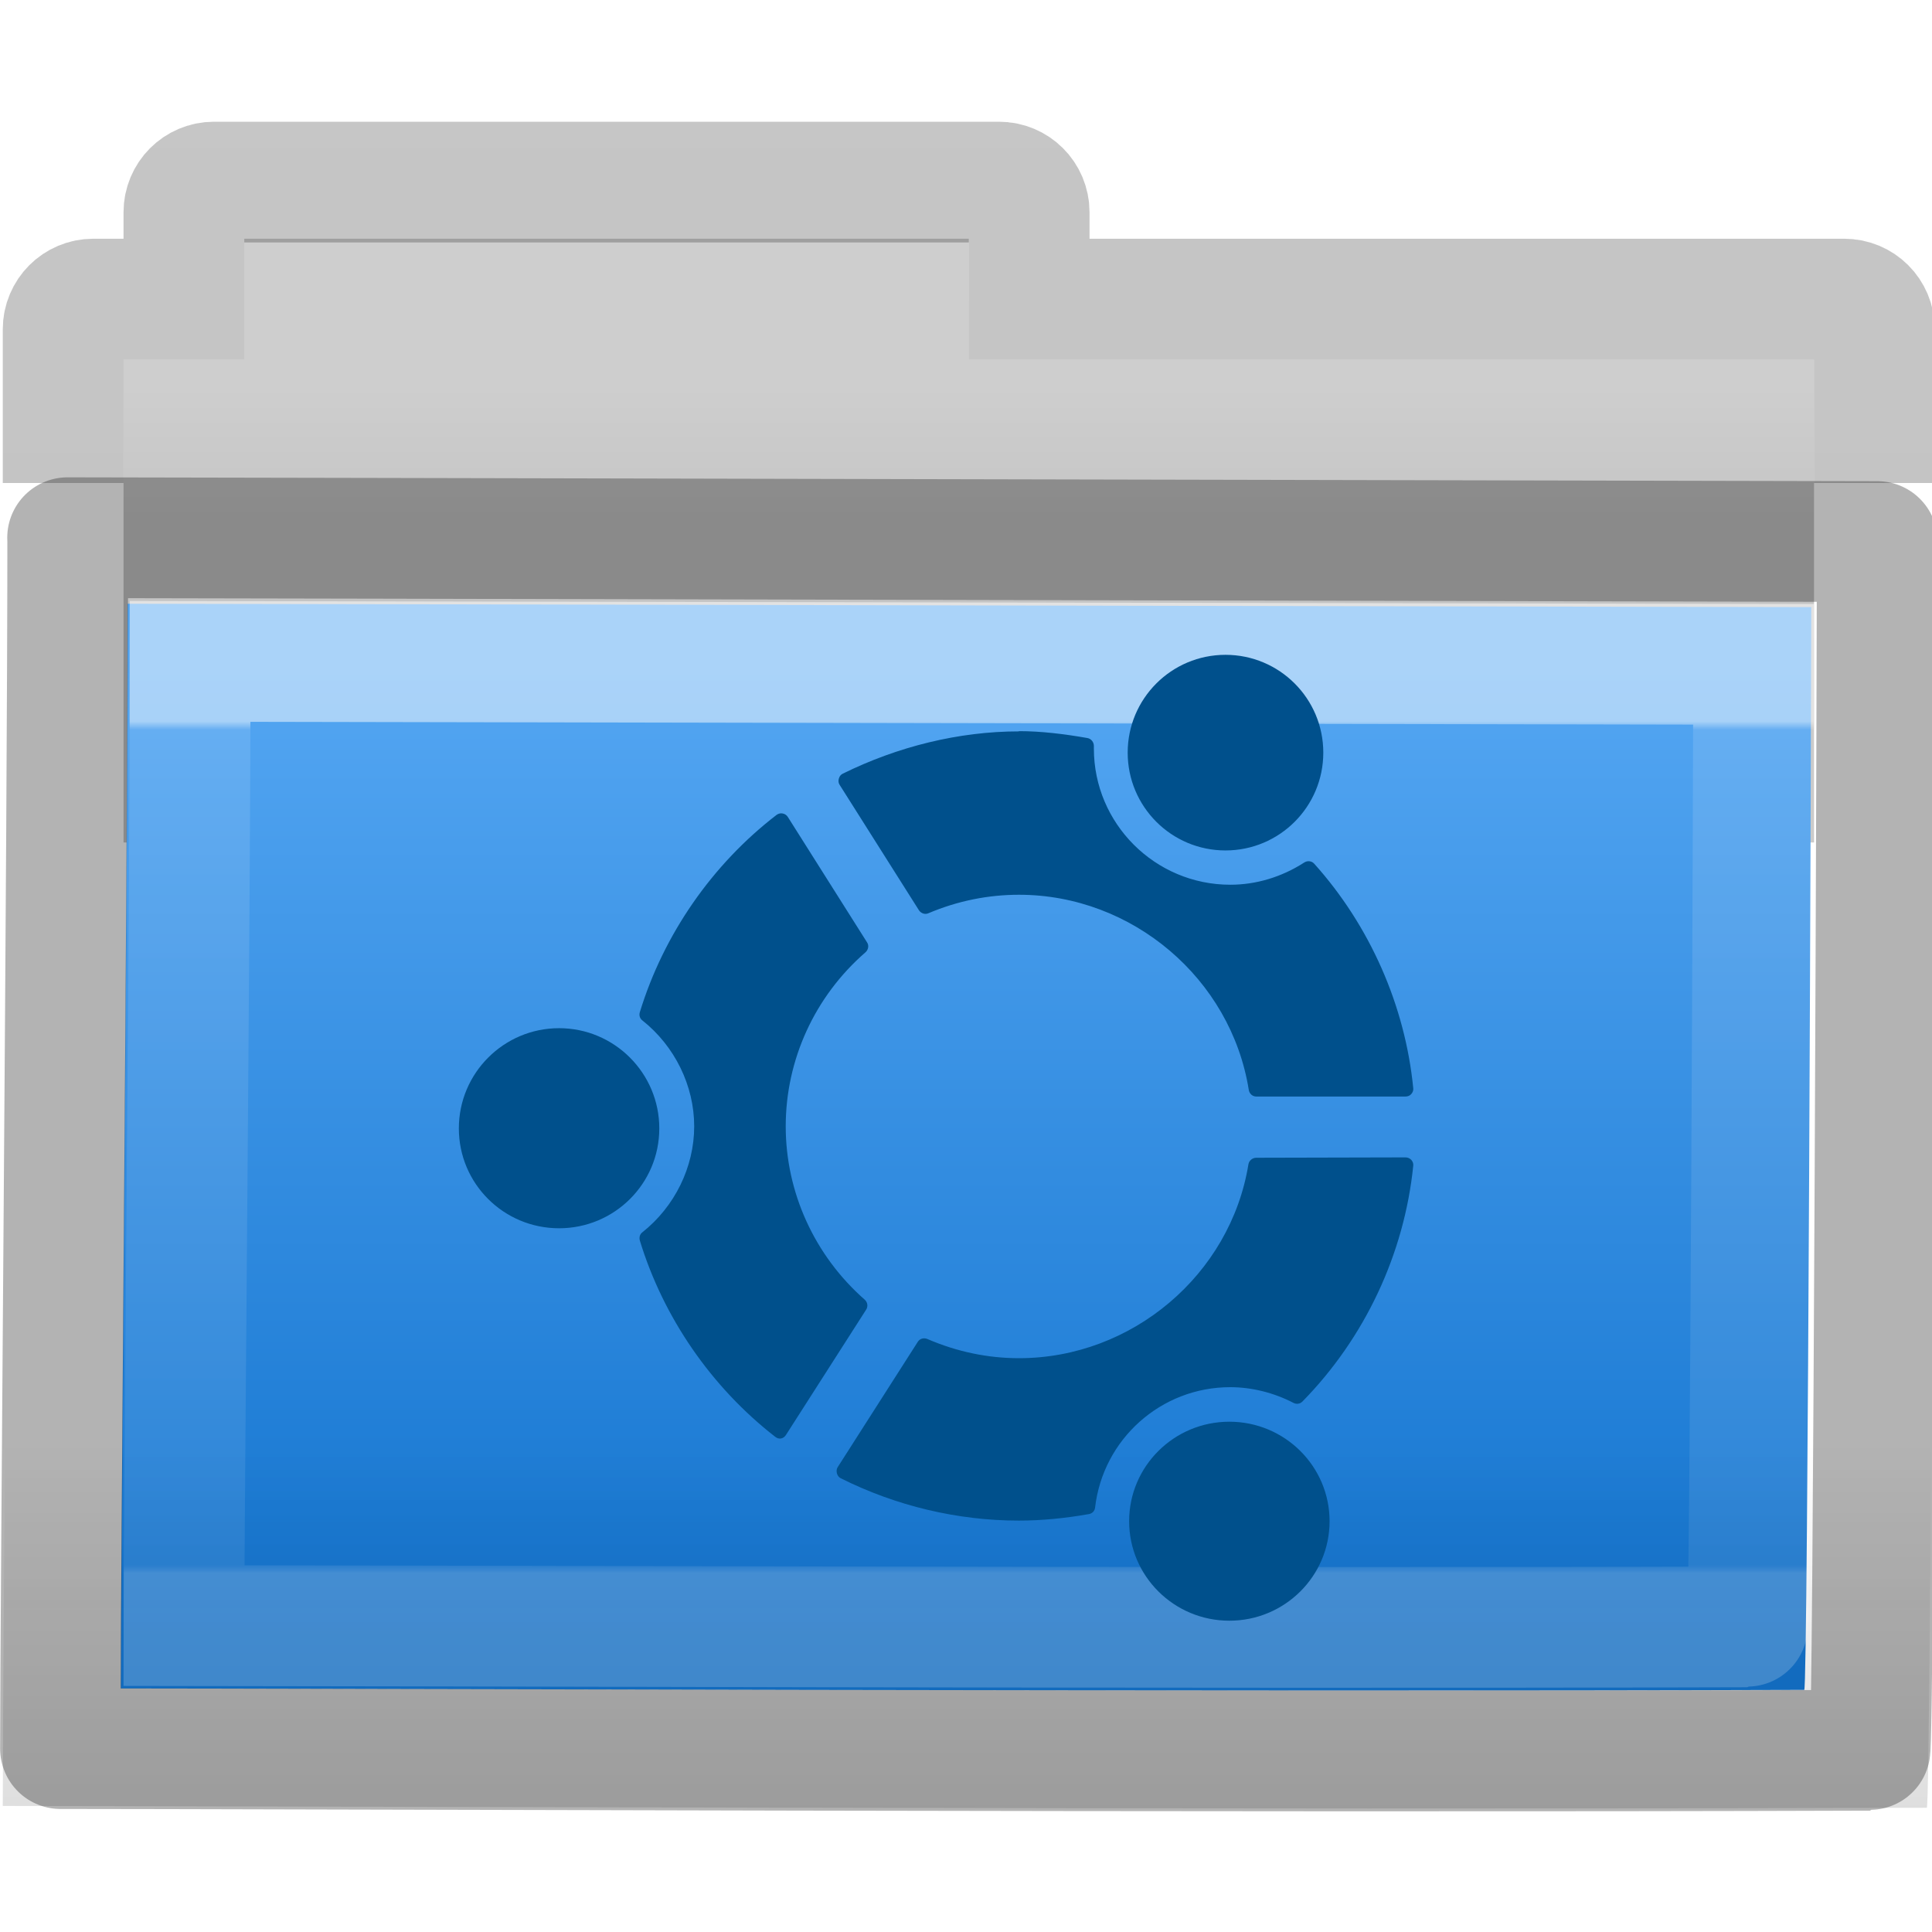
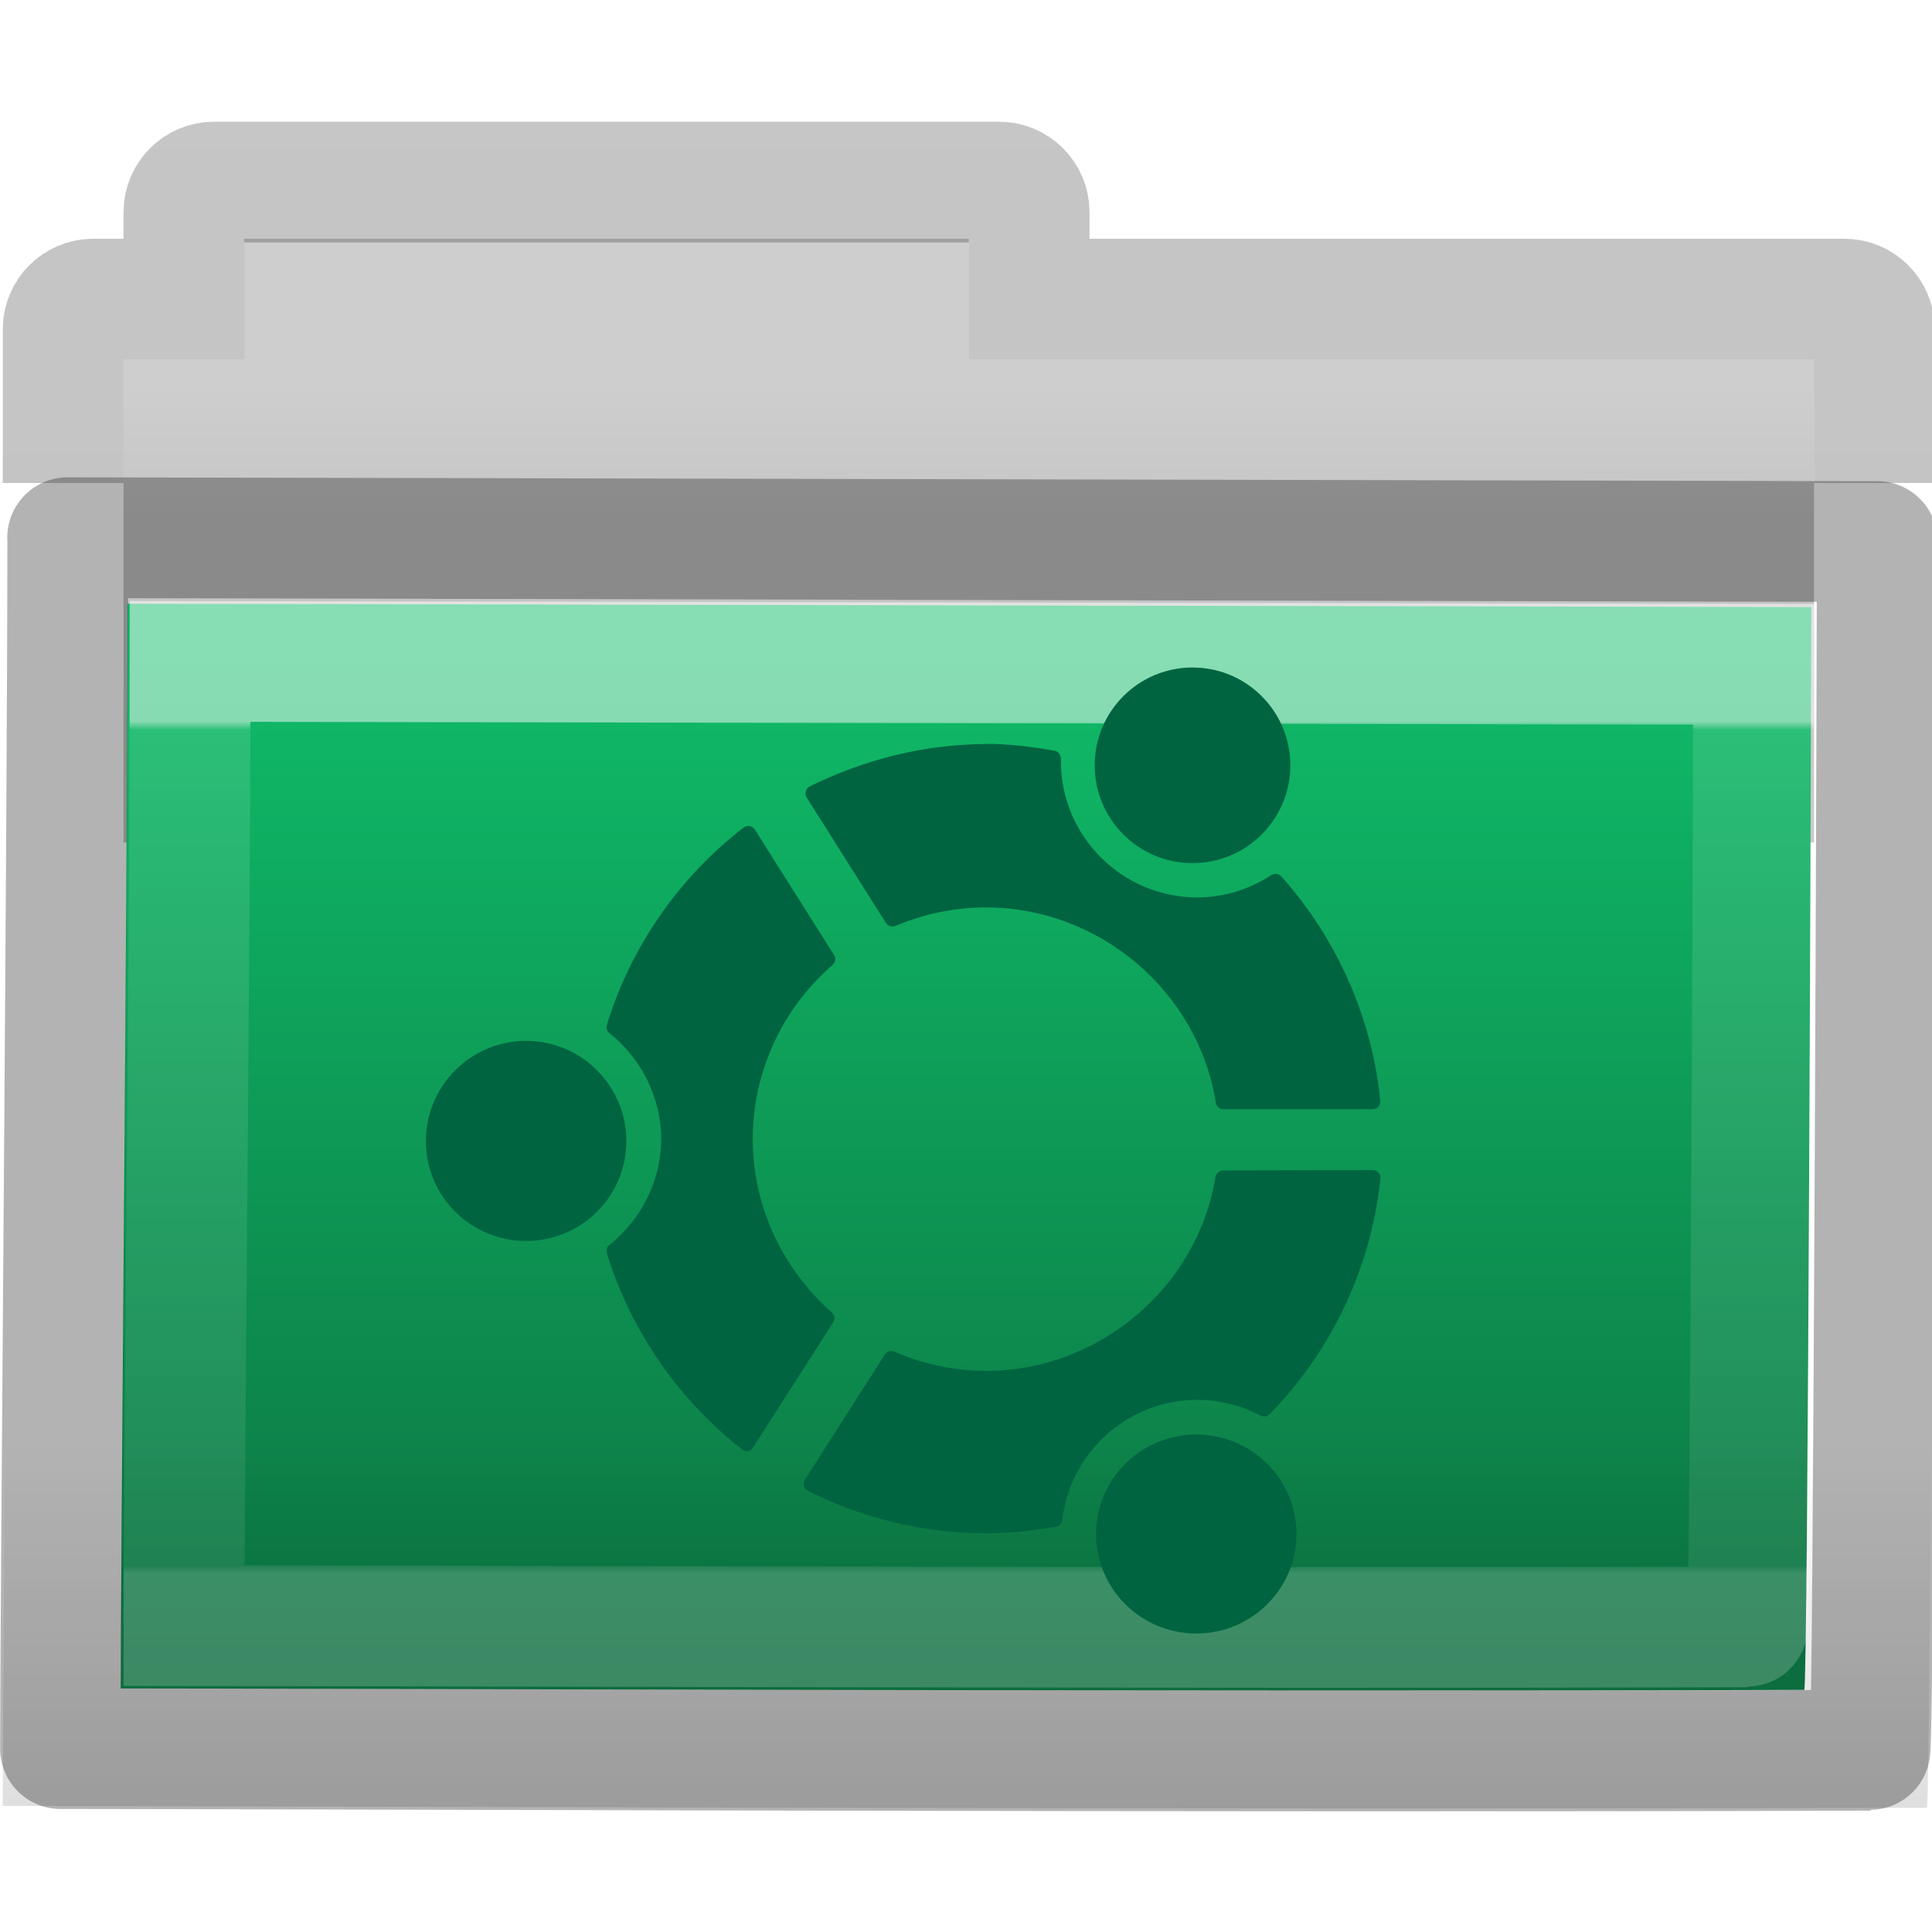
<svg xmlns="http://www.w3.org/2000/svg" xmlns:xlink="http://www.w3.org/1999/xlink" width="16px" height="16px" id="svg8860" version="1.1">
  <defs id="defs8862">
    <linearGradient xlink:href="#linearGradient3454-2-5-0-3-8" id="linearGradient10270-0" gradientUnits="userSpaceOnUse" gradientTransform="matrix(0.8918903,0,0,0.9404696,3.14398,5.346537)" x1="11.35" y1="0.667" x2="11.35" y2="8.172" />
    <linearGradient id="linearGradient3454-2-5-0-3-8">
      <stop offset="0" style="stop-color:#ffffff;stop-opacity:1" id="stop3456-4-9-38-1-9" />
      <stop offset="0.01" style="stop-color:#ffffff;stop-opacity:0.235" id="stop3458-39-80-3-5-6" />
      <stop offset="0.99" style="stop-color:#ffffff;stop-opacity:0.157" id="stop3460-7-0-2-4-4" />
      <stop offset="1" style="stop-color:#ffffff;stop-opacity:0.392" id="stop3462-0-9-8-7-8" />
    </linearGradient>
    <linearGradient xlink:href="#linearGradient6129-963-697-142-998-580-273-44-2-2-2" id="linearGradient10268-4" gradientUnits="userSpaceOnUse" gradientTransform="matrix(0.3815641,0,0,0.3289695,-18.24159,0.2821673)" x1="76.041" y1="49.372" x2="76.041" y2="35.431" />
    <linearGradient id="linearGradient6129-963-697-142-998-580-273-44-2-2-2">
      <stop id="stop2661-01-6-2-4" style="stop-color:#0a0a0a;stop-opacity:0.498" offset="0" />
      <stop id="stop2663-64-5-5-3" style="stop-color:#0a0a0a;stop-opacity:0" offset="1" />
    </linearGradient>
-     <linearGradient xlink:href="#linearGradient4632-0-6-4" id="linearGradient10262-3" gradientUnits="userSpaceOnUse" gradientTransform="matrix(0.3101469,0,0,0.3059104,-15.36293,0.4694318)" x1="84.309" y1="16.111" x2="84.309" y2="42.924" />
+     <linearGradient xlink:href="#linearGradient4632-0-6-4-6" id="linearGradient10262-3" gradientUnits="userSpaceOnUse" gradientTransform="matrix(0.3101469,0,0,0.3059104,-15.36293,0.4694318)" x1="84.309" y1="16.111" x2="84.309" y2="42.924" />
    <linearGradient id="linearGradient4632-0-6-4-4">
      <stop style="stop-color:#aacb7d;stop-opacity:1;" offset="0" id="stop4634-4-4-7-5" />
      <stop style="stop-color:#709937;stop-opacity:1;" offset="1" id="stop4636-3-1-5-4" />
    </linearGradient>
    <linearGradient y2="2.061" x2="-51.786" y1="53.514" x1="-51.786" gradientTransform="matrix(0.3107004,0,0,0.2748939,20.17717,-0.1031627)" gradientUnits="userSpaceOnUse" id="linearGradient10473-4-0" xlink:href="#linearGradient3104-8-8-97-4-6-11-5-5-4-4" />
    <linearGradient id="linearGradient3104-8-8-97-4-6-11-5-5-4-4">
      <stop offset="0" style="stop-color:#000000;stop-opacity:0.322" id="stop3106-5-4-3-5-0-2-1-0-7-7" />
      <stop offset="1" style="stop-color:#000000;stop-opacity:0.278" id="stop3108-4-3-7-8-2-0-7-9-0-6" />
    </linearGradient>
    <linearGradient id="linearGradient4346">
      <stop id="stop4348" style="stop-color:#cecece;stop-opacity:1" offset="0" />
      <stop id="stop4350" style="stop-color:#c4c4c4;stop-opacity:1" offset="1" />
    </linearGradient>
    <linearGradient y2="15.385" x2="62.989" y1="11.645" x1="62.989" gradientTransform="matrix(0.3333333,0,0,0.3297102,-17.44063,-0.6478427)" gradientUnits="userSpaceOnUse" id="linearGradient8858" xlink:href="#linearGradient4346" />
    <linearGradient y2="119.06" x2="-91" y1="44" x1="-91" gradientTransform="matrix(0.7258065,0,0,0.7451619,87.15726,-7.159588)" gradientUnits="userSpaceOnUse" id="linearGradient5883" xlink:href="#linearGradient4632-0-6-4" />
    <linearGradient id="linearGradient4632-0-6-4">
      <stop id="stop4634-4-4-7" offset="0" style="stop-color:#55a7f3;stop-opacity:1;" />
      <stop id="stop4636-3-1-5" offset="1" style="stop-color:#1374cf;stop-opacity:1;" />
    </linearGradient>
    <linearGradient y2="44.261" x2="97.539" y1="8.81" x1="97.539" gradientTransform="matrix(1.934885,0,0,1.921143,-138.3988,-32.20559)" gradientUnits="userSpaceOnUse" id="linearGradient5873" xlink:href="#linearGradient9235" />
    <linearGradient id="linearGradient9235">
      <stop offset="0" style="stop-color:#ffffff;stop-opacity:1" id="stop9237" />
      <stop offset="0.109" style="stop-color:#ffffff;stop-opacity:0.235" id="stop9239" />
      <stop offset="0.979" style="stop-color:#ffffff;stop-opacity:0.157" id="stop9241" />
      <stop offset="1" style="stop-color:#ffffff;stop-opacity:0.392" id="stop9243" />
    </linearGradient>
+     <linearGradient xlink:href="#linearGradient6129-963-697-142-998-580-273-44-2-2-2" id="linearGradient5887" gradientUnits="userSpaceOnUse" gradientTransform="matrix(2.204126,0,0,1.953124,-25.37361,-54.89143)" x1="22.935" y1="49.629" x2="22.935" y2="36.599" />
+     <linearGradient xlink:href="#linearGradient4632-0-6-4-6" id="linearGradient5883-3" gradientUnits="userSpaceOnUse" gradientTransform="matrix(0.7258065,0,0,0.7451619,127.1654,-61.97781)" x1="-91" y1="44" x2="-91" y2="119.06" />
+     <linearGradient id="linearGradient4632-0-6-4-6">
+       <stop style="stop-color:#0fbb68;stop-opacity:1" offset="0" id="stop4634-4-4-7-7" />
+       <stop style="stop-color:#0c7643;stop-opacity:1" offset="1" id="stop4636-3-1-5-5" />
+     </linearGradient>
+     <linearGradient gradientTransform="matrix(0.3777784,0,0,0.3636383,-30.77009,5.490418)" gradientUnits="userSpaceOnUse" xlink:href="#linearGradient3242-967-12-570-862-307" id="linearGradient3044" y2="45.6" x2="19.875" y1="10.39" x1="19.875" />
+     <linearGradient id="linearGradient3242-967-12-570-862-307">
+       <stop offset="0" style="stop-color:#f2f2f2;stop-opacity:1" id="stop4498" />
+       <stop offset="0.874" style="stop-color:#dbdbdb;stop-opacity:1" id="stop4502" />
+       <stop offset="1" style="stop-color:#999999;stop-opacity:1" id="stop4504" />
+     </linearGradient>
+     <linearGradient gradientTransform="matrix(0.3777784,0,0,0.4005156,-30.77009,3.849387)" gradientUnits="userSpaceOnUse" xlink:href="#linearGradient2490-495-150-777" id="linearGradient3046" y2="14.038" x2="28.103" y1="45" x1="28.103" />
+     <linearGradient id="linearGradient2490-495-150-777">
+       <stop offset="0" style="stop-color:#787878;stop-opacity:1" id="stop4108" />
+       <stop offset="1" style="stop-color:#b4b4b4;stop-opacity:1" id="stop4110" />
+     </linearGradient>
+     <linearGradient gradientTransform="matrix(0.3488371,0,0,0.3571429,-30.07548,5.136607)" gradientUnits="userSpaceOnUse" xlink:href="#linearGradient3333-314-917-262" id="linearGradient3048" y2="44.001" x2="25.577" y1="15" x1="25.577" />
+     <linearGradient id="linearGradient3333-314-917-262">
+       <stop offset="0" style="stop-color:#ffffff;stop-opacity:1" id="stop4102" />
+       <stop offset="1" style="stop-color:#ffffff;stop-opacity:0" id="stop4104" />
+     </linearGradient>
+     <linearGradient gradientTransform="matrix(0.3770271,0,0,0.3880777,-30.75201,4.390447)" gradientUnits="userSpaceOnUse" xlink:href="#linearGradient3495-841-851-719" id="linearGradient3050" y2="45.531" x2="23.929" y1="30.773" x1="23.929" />
+     <linearGradient id="linearGradient3495-841-851-719">
+       <stop offset="0" style="stop-color:#1e1e1e;stop-opacity:1" id="stop4120" />
+       <stop offset="1" style="stop-color:#1e1e1e;stop-opacity:0" id="stop4122" />
+     </linearGradient>
+     <linearGradient gradientTransform="matrix(0.3770271,0,0,0.3880777,-30.75201,4.817332)" gradientUnits="userSpaceOnUse" xlink:href="#linearGradient3495-841-851-719" id="linearGradient3052" y2="16.007" x2="23.904" y1="35.75" x1="23.904" />
  </defs>
  <g id="layer1">
    <path style="color:#000000;fill:url(#linearGradient8858);fill-opacity:1;fill-rule:nonzero;stroke:none;stroke-width:1;marker:none;visibility:visible;display:inline;overflow:visible;enable-background:accumulate" d="m 2.023,1.977 0,1 -1,0 0,4 14,0 0,-4 -7,0 0,-1 -6,0 z" id="rect4170-0" />
    <path style="color:#000000;display:inline;overflow:visible;visibility:visible;opacity:0.8;fill:none;stroke:url(#linearGradient10473-4-0);stroke-width:1;stroke-linecap:butt;stroke-linejoin:miter;stroke-miterlimit:4;stroke-dasharray:none;stroke-dashoffset:0;stroke-opacity:1;marker:none;enable-background:accumulate" d="M 15.523,4 V 2.727 c 0,-0.139 -0.112,-0.25 -0.25,-0.25 h -6.75 v -0.719 c 0,-0.139 -0.112,-0.25 -0.25,-0.25 h -6.5 c -0.139,0 -0.25,0.112 -0.25,0.25 v 0.719 h -0.75 c -0.139,0 -0.25,0.112 -0.25,0.25 V 4" id="rect4170" />
    <path d="M 1.056,5 C 1.76,5 14.454,5.028 15,5.028 15,5.582 14.973,13.995 14.942,13.995 10.048,14.011 2.425,13.983 1,13.983 1,12.937 1.056,7.152 1.056,5 z" id="rect3086" style="color:#000000;fill:url(#linearGradient10262-3);fill-opacity:1.0;fill-rule:nonzero;stroke:none;stroke-width:1;marker:none;visibility:visible;display:inline;overflow:visible;enable-background:accumulate" />
    <path d="m 0.087,3.977 c 0.805,0 15.312,0.034 15.936,0.034 0,0.677 -0.03,10.96 -0.066,10.96 -5.593,0.02 -14.305,-0.015 -15.934,-0.015 0,-1.278 0.064,-8.348 0.064,-10.979 z" id="rect3086-1" style="color:#000000;display:inline;overflow:visible;visibility:visible;opacity:0.4;fill:url(#linearGradient10268-4);fill-opacity:1;fill-rule:nonzero;stroke:none;stroke-width:1;marker:none;enable-background:accumulate" />
    <path d="m 1.575,5.477 c 0.654,0 12.441,0.025 12.948,0.025 0,0.493 -0.025,7.971 -0.054,7.971 -4.545,0.014 -11.623,-0.011 -12.946,-0.011 0,-0.93 0.052,-6.071 0.052,-7.985 z" id="rect3086-9" style="opacity:0.5;color:#000000;fill:none;stroke:url(#linearGradient10270-0);stroke-width:1;stroke-linecap:round;stroke-linejoin:miter;stroke-miterlimit:4;stroke-opacity:1;stroke-dasharray:none;stroke-dashoffset:0;marker:none;visibility:visible;display:inline;overflow:visible;enable-background:accumulate" />
    <path d="m 0.56,4.453 c 0.757,0 14.4,0.032 14.987,0.032 0,0.619 -0.029,10.01 -0.062,10.01 -5.26,0.018 -13.453,-0.014 -14.984,-0.014 0,-1.167 0.06,-7.625 0.06,-10.027 z" id="rect3086-0" style="opacity:0.3;color:#000000;fill:none;stroke:#000000;stroke-width:1;stroke-linecap:round;stroke-linejoin:round;stroke-miterlimit:4;stroke-opacity:1;stroke-dasharray:none;stroke-dashoffset:0;marker:none;visibility:visible;display:inline;overflow:visible;enable-background:accumulate" />
  </g>
-   <path style="display:inline;overflow:visible;opacity:1;fill:#00508c;fill-opacity:1;stroke-width:0.169" id="path3324" d="m 10.149,5.423 c -0.448,0 -0.81,0.363 -0.81,0.81 0,0.447 0.362,0.81 0.81,0.81 0.448,0 0.81,-0.363 0.81,-0.81 0,-0.447 -0.362,-0.81 -0.81,-0.81 z m -1.71,0.634 c -0.499,6.5e-5 -1.006,0.126 -1.461,0.351 -0.016,0.008 -0.026,0.022 -0.031,0.04 -0.005,0.017 -0.004,0.036 0.006,0.051 l 0.657,1.039 c 0.017,0.026 0.05,0.038 0.079,0.025 0.243,-0.103 0.496,-0.153 0.75,-0.153 0.938,0 1.756,0.695 1.903,1.617 0.005,0.031 0.031,0.054 0.062,0.054 h 1.235 c 0.018,0 0.036,-0.006 0.048,-0.02 0.012,-0.013 0.019,-0.03 0.017,-0.048 -0.067,-0.684 -0.359,-1.347 -0.821,-1.861 -0.021,-0.023 -0.056,-0.026 -0.082,-0.009 -0.186,0.12 -0.398,0.184 -0.612,0.184 -0.624,0 -1.13,-0.507 -1.13,-1.127 6.49e-5,-3.21e-4 0,-0.022 0,-0.023 0,-0.031 -0.023,-0.06 -0.054,-0.065 -0.195,-0.034 -0.384,-0.057 -0.566,-0.057 z m -1.982,0.68 c -0.009,0.002 -0.018,0.006 -0.025,0.011 -0.536,0.412 -0.937,0.993 -1.133,1.634 -0.008,0.025 -8.302e-4,0.052 0.02,0.068 0.269,0.213 0.43,0.541 0.43,0.878 0,0.337 -0.161,0.665 -0.43,0.878 -0.021,0.016 -0.027,0.043 -0.02,0.068 0.194,0.636 0.592,1.214 1.121,1.625 0.014,0.011 0.03,0.017 0.048,0.014 0.018,-0.003 0.033,-0.016 0.042,-0.031 l 0.663,-1.036 c 0.017,-0.026 0.012,-0.061 -0.011,-0.082 C 6.746,10.399 6.507,9.875 6.507,9.328 c 0,-0.551 0.24,-1.076 0.66,-1.441 0.024,-0.021 0.031,-0.056 0.014,-0.082 L 6.524,6.765 c -0.01,-0.015 -0.025,-0.025 -0.042,-0.028 -0.009,-0.002 -0.017,-0.002 -0.025,0 z m -1.827,1.778 c -0.458,0 -0.83,0.372 -0.83,0.83 0,0.458 0.372,0.827 0.83,0.827 0.458,0 0.83,-0.369 0.83,-0.827 0,-0.458 -0.372,-0.83 -0.83,-0.83 z m 7.009,1.07 -1.235,0.003 c -0.031,6.5e-5 -0.06,0.023 -0.065,0.054 -0.149,0.915 -0.965,1.606 -1.9,1.606 -0.258,0 -0.513,-0.053 -0.759,-0.159 -0.029,-0.012 -0.062,-0.004 -0.079,0.023 L 6.937,12.151 c -0.01,0.015 -0.01,0.034 -0.006,0.051 0.005,0.017 0.015,0.032 0.031,0.04 0.459,0.23 0.97,0.351 1.475,0.351 0.187,0 0.383,-0.019 0.581,-0.054 0.028,-0.005 0.048,-0.026 0.051,-0.054 0.066,-0.568 0.547,-0.997 1.119,-0.997 0.177,0 0.36,0.045 0.524,0.13 0.025,0.013 0.054,0.009 0.074,-0.011 0.517,-0.527 0.844,-1.223 0.918,-1.954 0.002,-0.018 -0.005,-0.035 -0.017,-0.048 -0.012,-0.013 -0.03,-0.02 -0.048,-0.02 z m -1.458,2.189 c -0.458,0 -0.83,0.369 -0.83,0.824 0,0.455 0.372,0.824 0.83,0.824 0.458,0 0.83,-0.369 0.83,-0.824 0,-0.455 -0.372,-0.824 -0.83,-0.824 z" />
+   <path d="m 9.876,5.528 c -0.448,0 -0.81,0.363 -0.81,0.81 0,0.447 0.362,0.81 0.81,0.81 0.448,0 0.81,-0.363 0.81,-0.81 0,-0.447 -0.362,-0.81 -0.81,-0.81 z m -1.71,0.634 c -0.499,6.5e-5 -1.006,0.126 -1.461,0.351 -0.016,0.008 -0.026,0.022 -0.031,0.04 -0.005,0.017 -0.004,0.036 0.006,0.051 l 0.657,1.039 c 0.017,0.026 0.05,0.038 0.079,0.025 0.243,-0.103 0.496,-0.153 0.75,-0.153 0.938,0 1.756,0.695 1.903,1.617 0.005,0.031 0.031,0.054 0.062,0.054 h 1.235 c 0.018,0 0.036,-0.006 0.048,-0.02 0.012,-0.013 0.019,-0.03 0.017,-0.048 -0.067,-0.684 -0.359,-1.347 -0.821,-1.861 -0.021,-0.023 -0.056,-0.026 -0.082,-0.009 -0.186,0.12 -0.398,0.184 -0.612,0.184 -0.624,0 -1.13,-0.507 -1.13,-1.127 6.49e-5,-3.21e-4 0,-0.022 0,-0.023 0,-0.031 -0.023,-0.06 -0.054,-0.065 -0.195,-0.034 -0.384,-0.057 -0.566,-0.057 z m -1.982,0.68 c -0.009,0.002 -0.018,0.006 -0.025,0.011 -0.536,0.412 -0.937,0.993 -1.133,1.634 -0.008,0.025 -8.302e-4,0.052 0.02,0.068 0.269,0.213 0.43,0.541 0.43,0.878 0,0.337 -0.161,0.665 -0.43,0.878 -0.021,0.016 -0.027,0.043 -0.02,0.068 0.194,0.636 0.592,1.214 1.121,1.625 0.014,0.011 0.03,0.017 0.048,0.014 0.018,-0.003 0.033,-0.016 0.042,-0.031 l 0.663,-1.036 c 0.017,-0.026 0.012,-0.061 -0.011,-0.082 C 6.473,10.504 6.234,9.98 6.234,9.433 c 0,-0.551 0.24,-1.076 0.66,-1.441 0.024,-0.021 0.031,-0.056 0.014,-0.082 L 6.251,6.87 c -0.01,-0.015 -0.025,-0.025 -0.042,-0.028 -0.009,-0.002 -0.017,-0.002 -0.025,0 z m -1.827,1.778 c -0.458,0 -0.83,0.372 -0.83,0.83 0,0.458 0.372,0.827 0.83,0.827 0.458,0 0.83,-0.369 0.83,-0.827 0,-0.458 -0.372,-0.83 -0.83,-0.83 z m 7.009,1.07 -1.235,0.003 c -0.031,6.5e-5 -0.06,0.023 -0.065,0.054 -0.149,0.915 -0.965,1.606 -1.9,1.606 -0.258,0 -0.513,-0.053 -0.759,-0.159 -0.029,-0.012 -0.062,-0.004 -0.079,0.023 l -0.663,1.039 c -0.01,0.015 -0.01,0.034 -0.006,0.051 0.005,0.017 0.015,0.032 0.031,0.04 0.459,0.23 0.97,0.351 1.475,0.351 0.187,0 0.383,-0.019 0.581,-0.054 0.028,-0.005 0.048,-0.026 0.051,-0.054 0.066,-0.568 0.547,-0.997 1.119,-0.997 0.177,0 0.36,0.045 0.524,0.13 0.025,0.013 0.054,0.009 0.074,-0.011 0.517,-0.527 0.844,-1.223 0.918,-1.954 0.002,-0.018 -0.005,-0.035 -0.017,-0.048 -0.012,-0.013 -0.03,-0.02 -0.048,-0.02 z M 9.907,11.88 c -0.458,0 -0.83,0.369 -0.83,0.824 0,0.455 0.372,0.824 0.83,0.824 0.458,0 0.83,-0.369 0.83,-0.824 0,-0.455 -0.372,-0.824 -0.83,-0.824 z" id="path3324" style="display:inline;overflow:visible;opacity:1;fill:#006441;fill-opacity:1;stroke-width:0.169" />
</svg>
